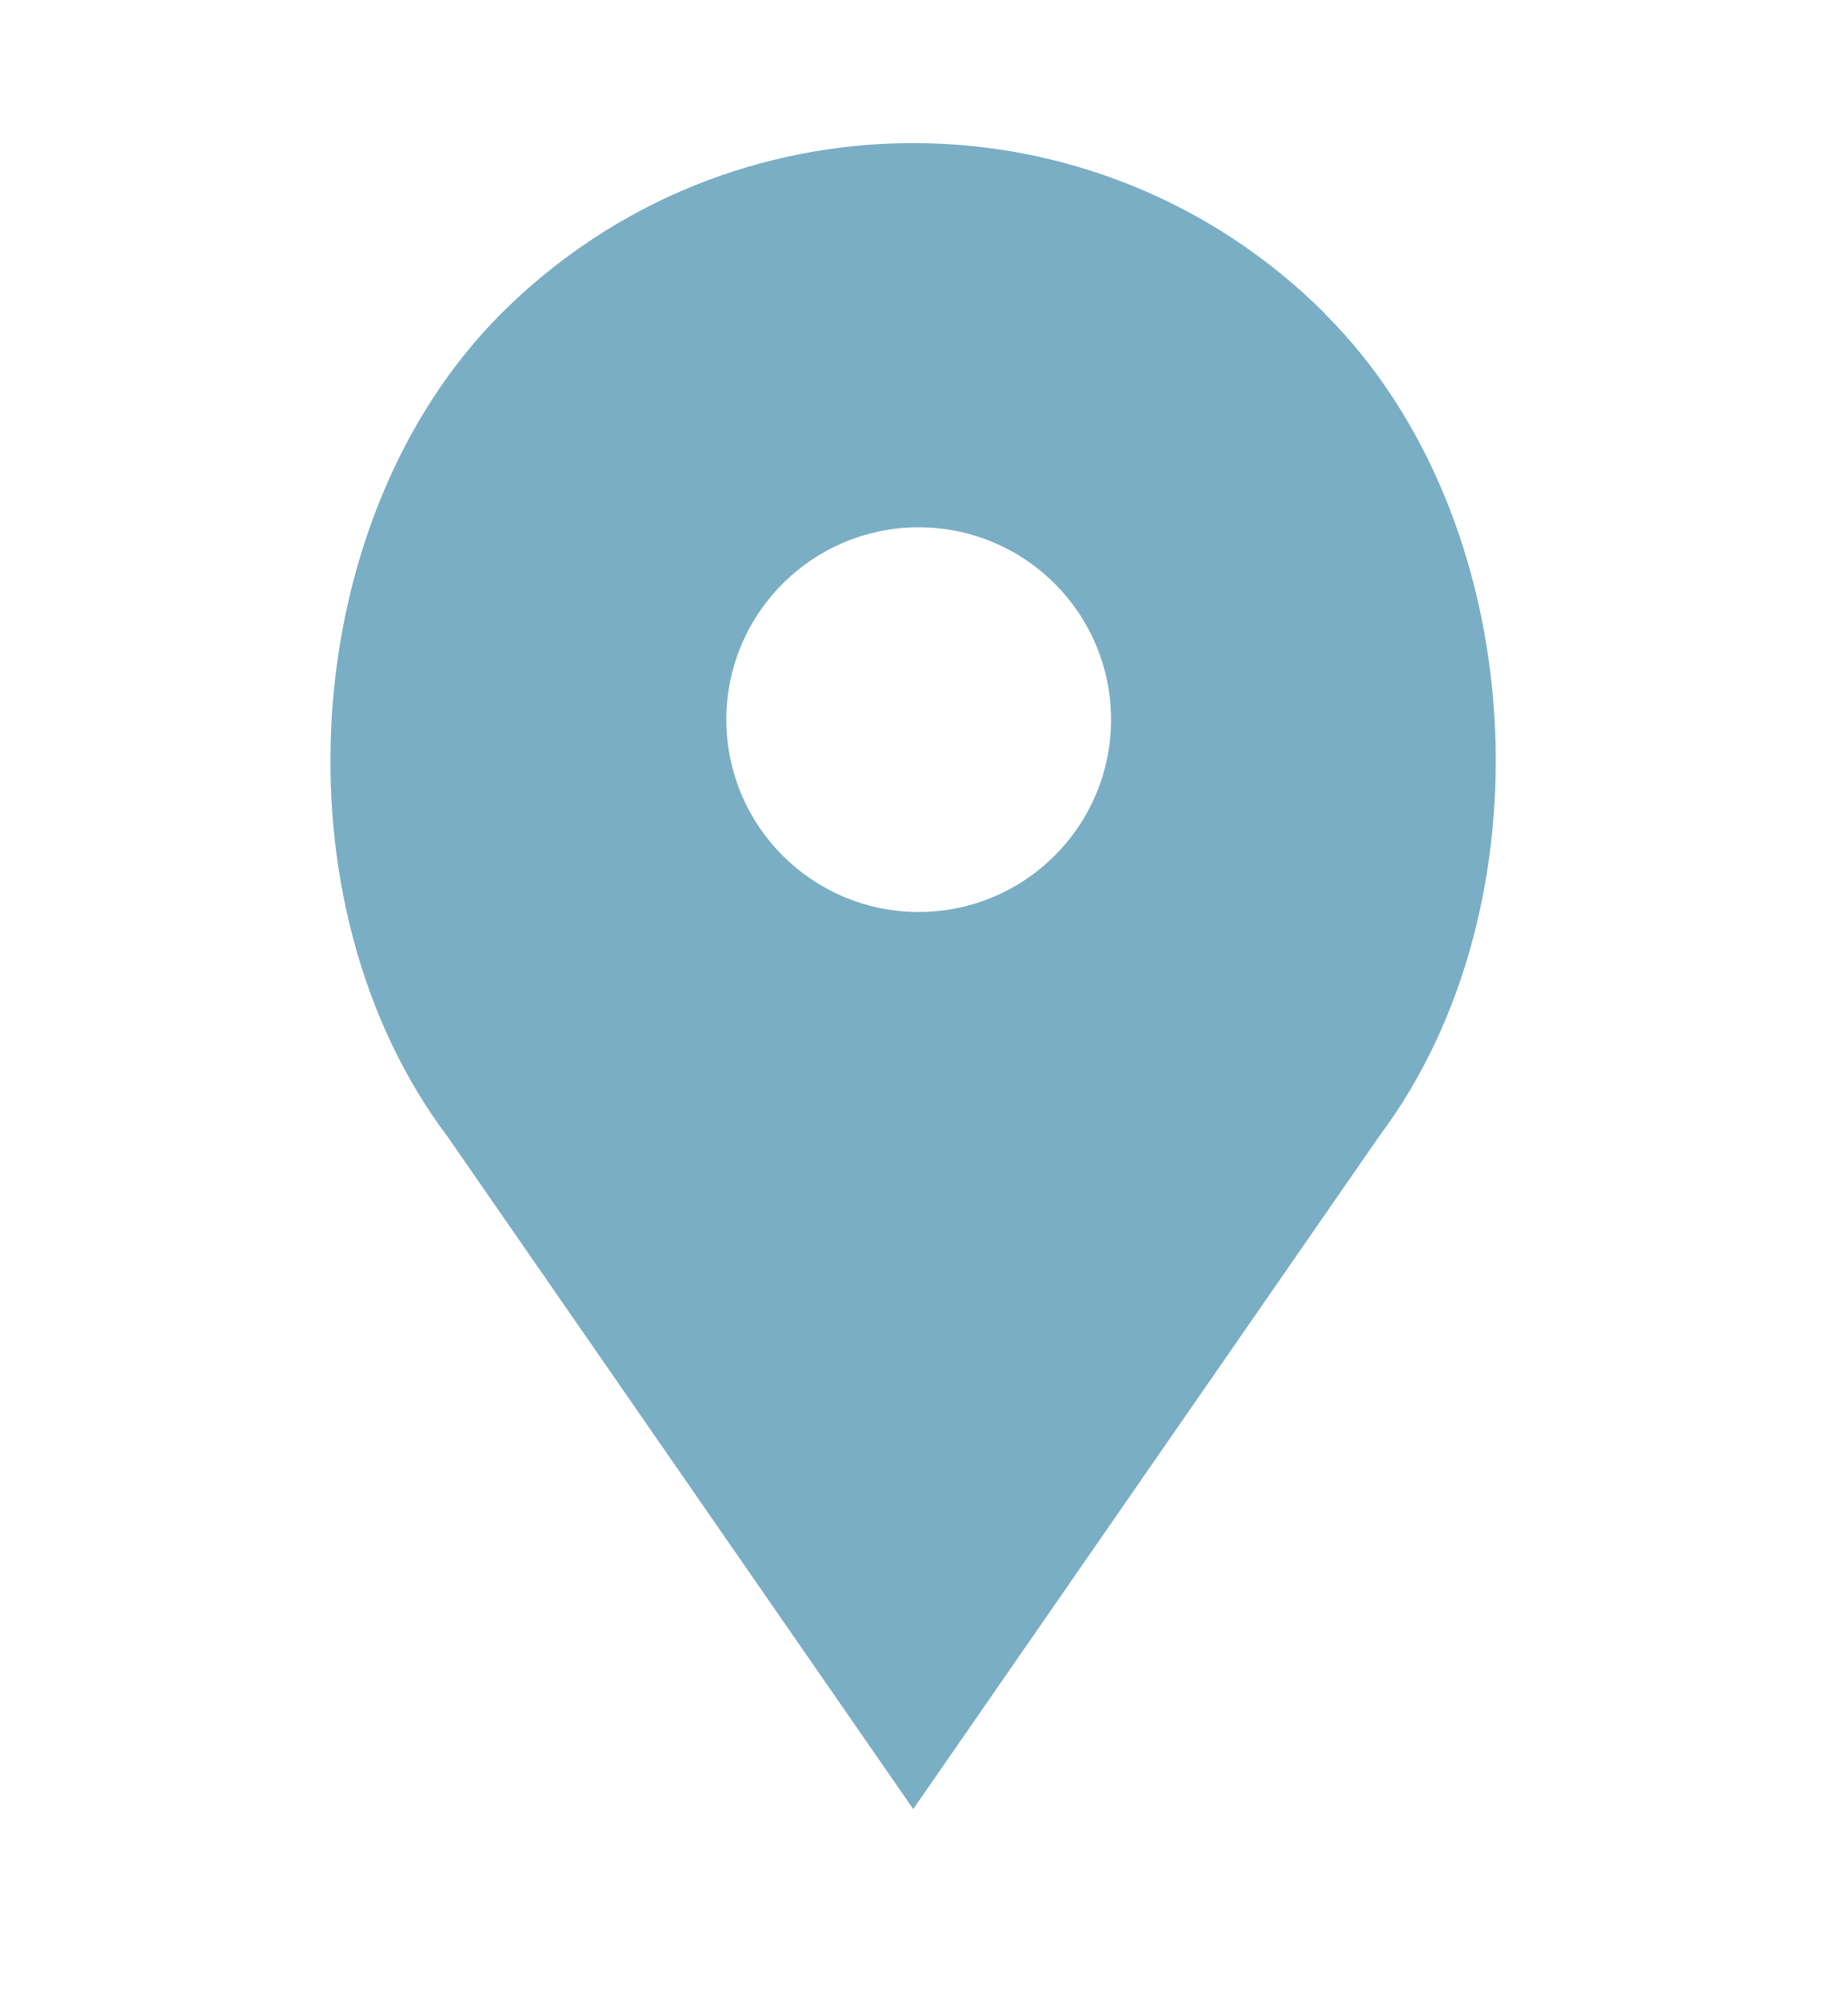
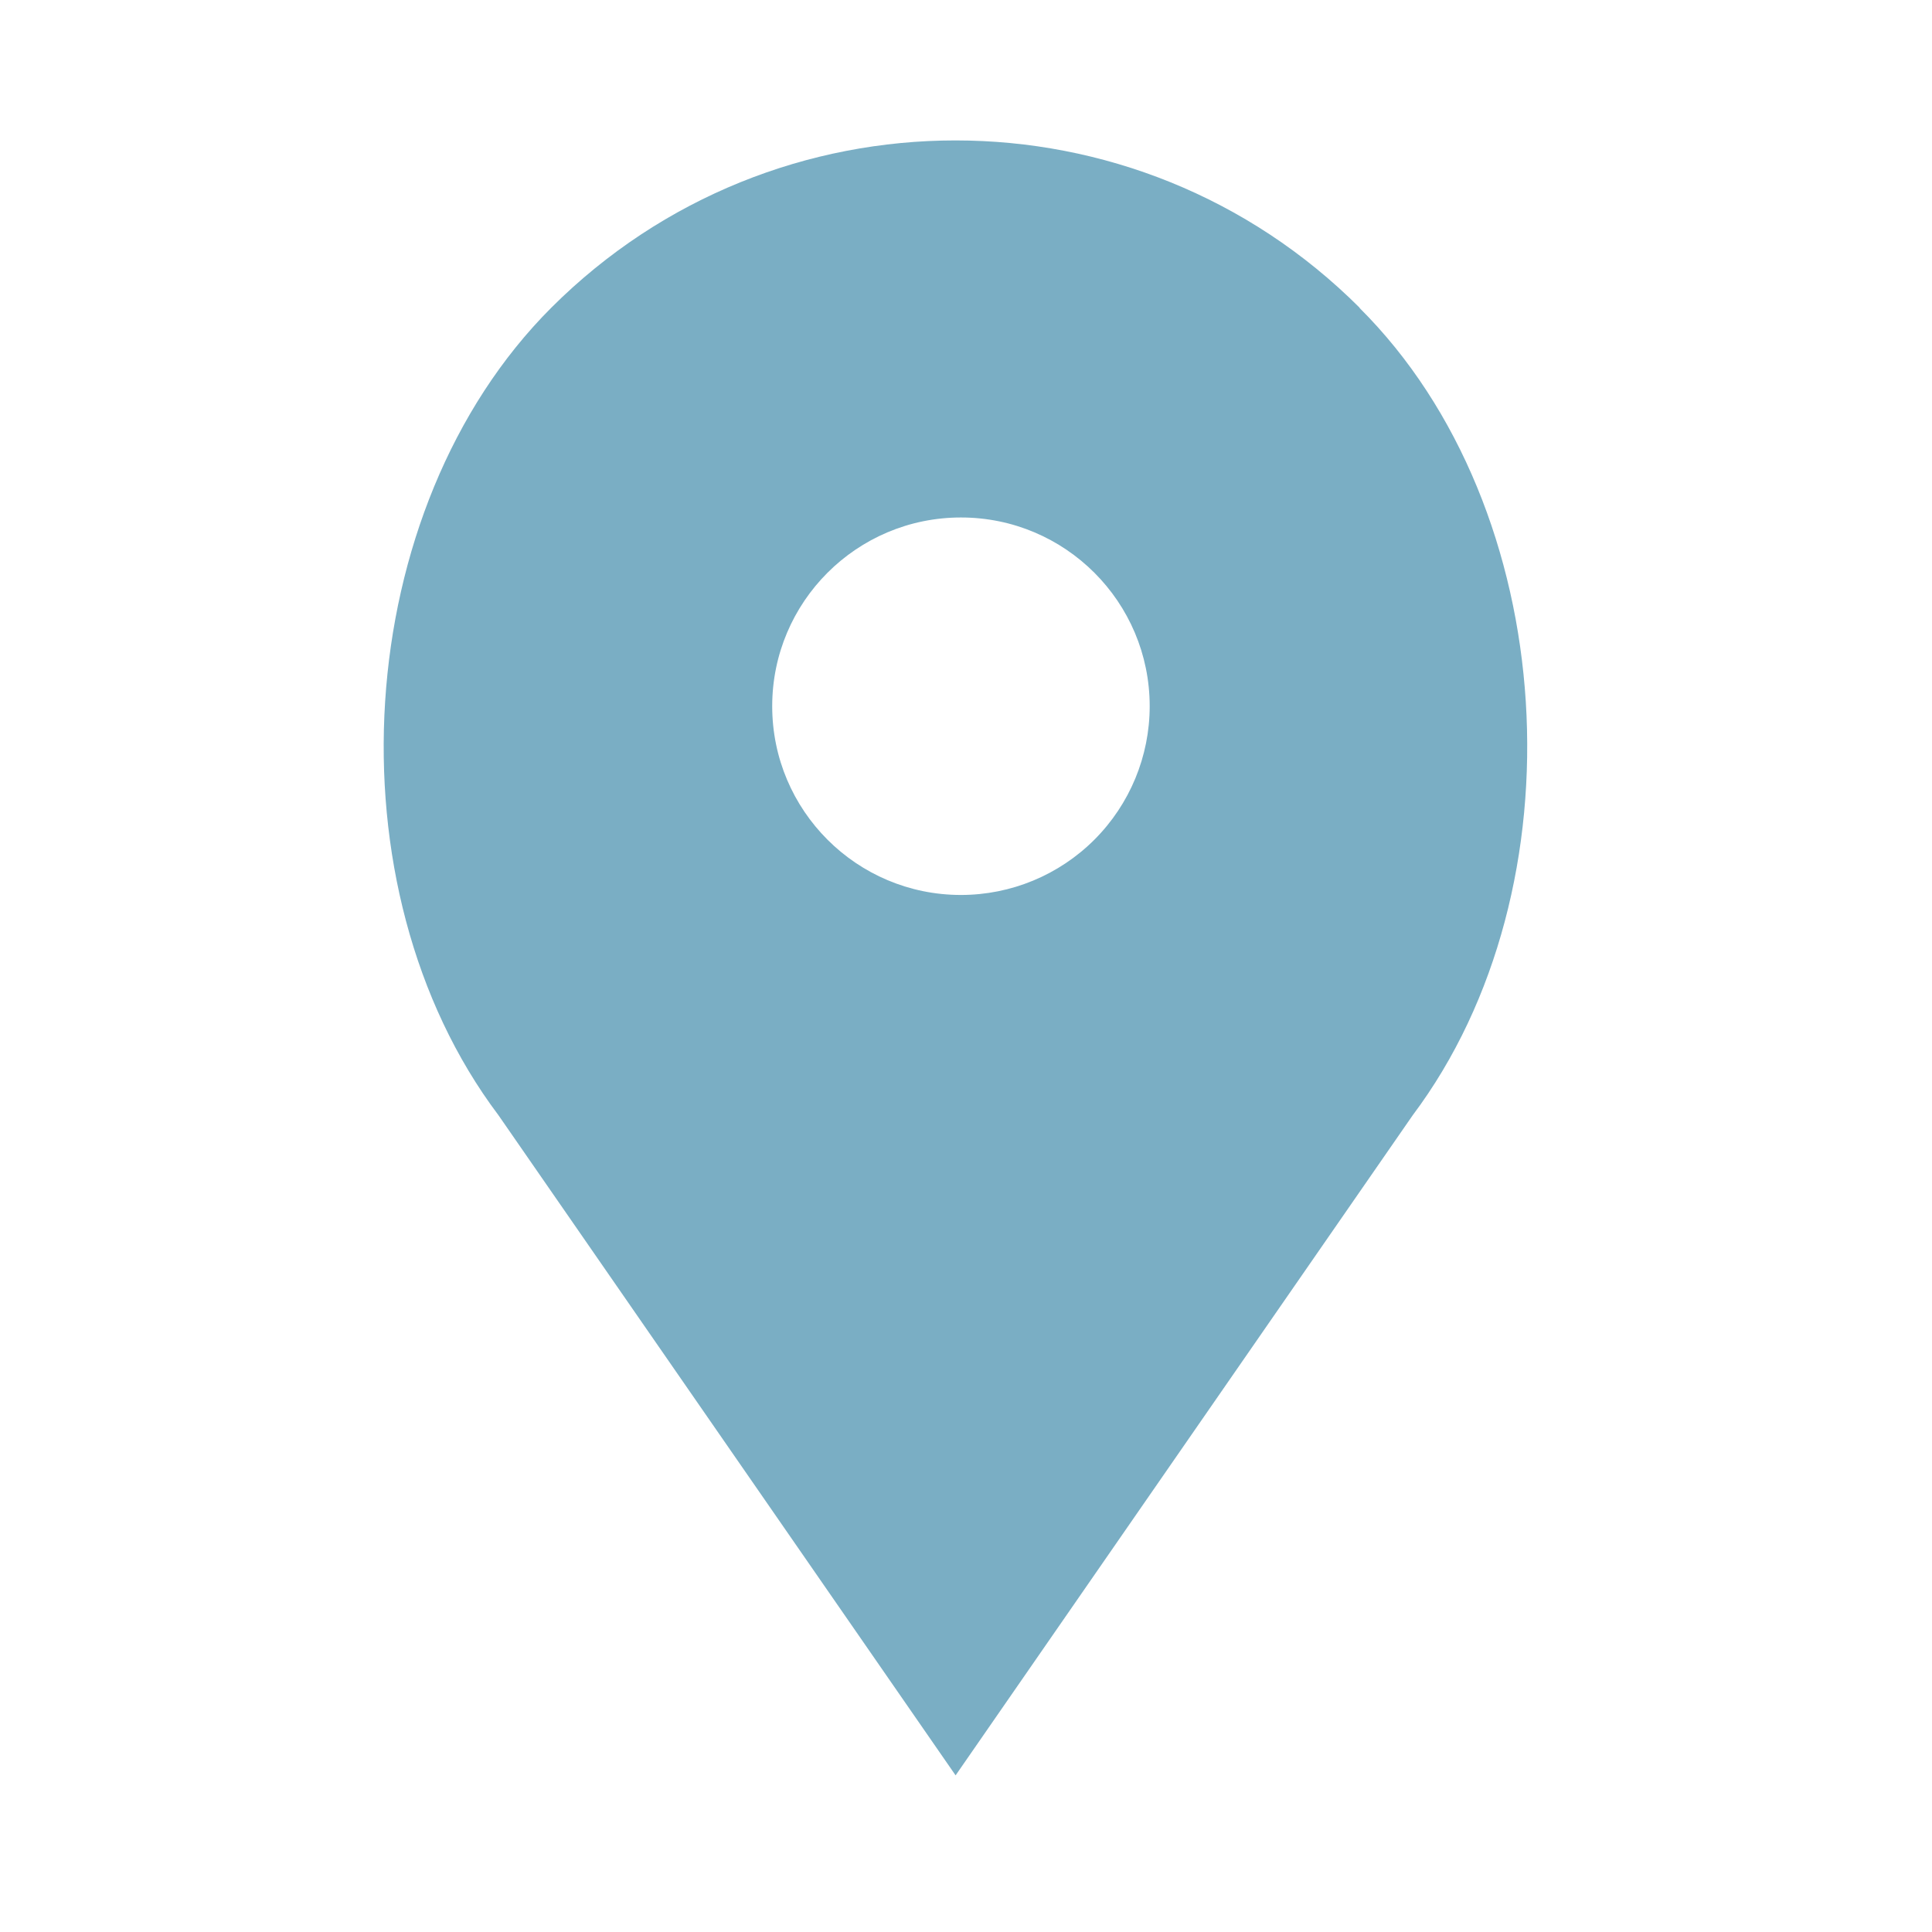
- <svg xmlns="http://www.w3.org/2000/svg" id="Laag_1" data-name="Laag 1" viewBox="0 0 61 66">
-   <defs>
-     <style>.cls-1{fill:none;}.cls-2{clip-path:url(#clip-path);}.cls-3{fill:#7aaec4;}</style>
-     <clipPath id="clip-path">
-       <rect class="cls-1" x="10.92" y="4.19" width="39.35" height="56.81" />
-     </clipPath>
-   </defs>
-   <g class="cls-2">
-     <path class="cls-3" d="M43.74,10.35a19.24,19.24,0,0,0-27.19,0C9.78,17.12,9,29.86,14.77,37.52L30.15,59.73,45.53,37.52c5.74-7.65,5-20.4-1.79-27.16ZM30.33,30.11a6.35,6.35,0,1,1,6.35-6.35,6.35,6.35,0,0,1-6.35,6.35Zm0,0" />
+ <svg xmlns="http://www.w3.org/2000/svg" width="65px" height="65px" viewBox="0 0 65 65" version="1.1">
+   <defs />
+   <g id="Page-1" stroke="none" stroke-width="1" fill="none" fill-rule="evenodd">
+     <g id="location" fill-rule="nonzero" fill="#7AAEC4">
+       <path d="M45.74,10.35 C38.229,2.849 26.061,2.849 18.55,10.35 C11.78,17.12 11,29.86 16.77,37.52 L32.15,59.73 L47.53,37.52 C53.27,29.87 52.53,17.12 45.74,10.36 L45.74,10.35 Z M32.33,30.11 C28.823,30.11 25.98,27.267 25.98,23.76 C25.98,20.253 28.823,17.41 32.33,17.41 C35.837,17.41 38.68,20.253 38.68,23.76 C38.68,25.444 38.011,27.059 36.82,28.25 C35.629,29.441 34.014,30.11 32.33,30.11 Z" id="Shape" />
+     </g>
  </g>
</svg>
